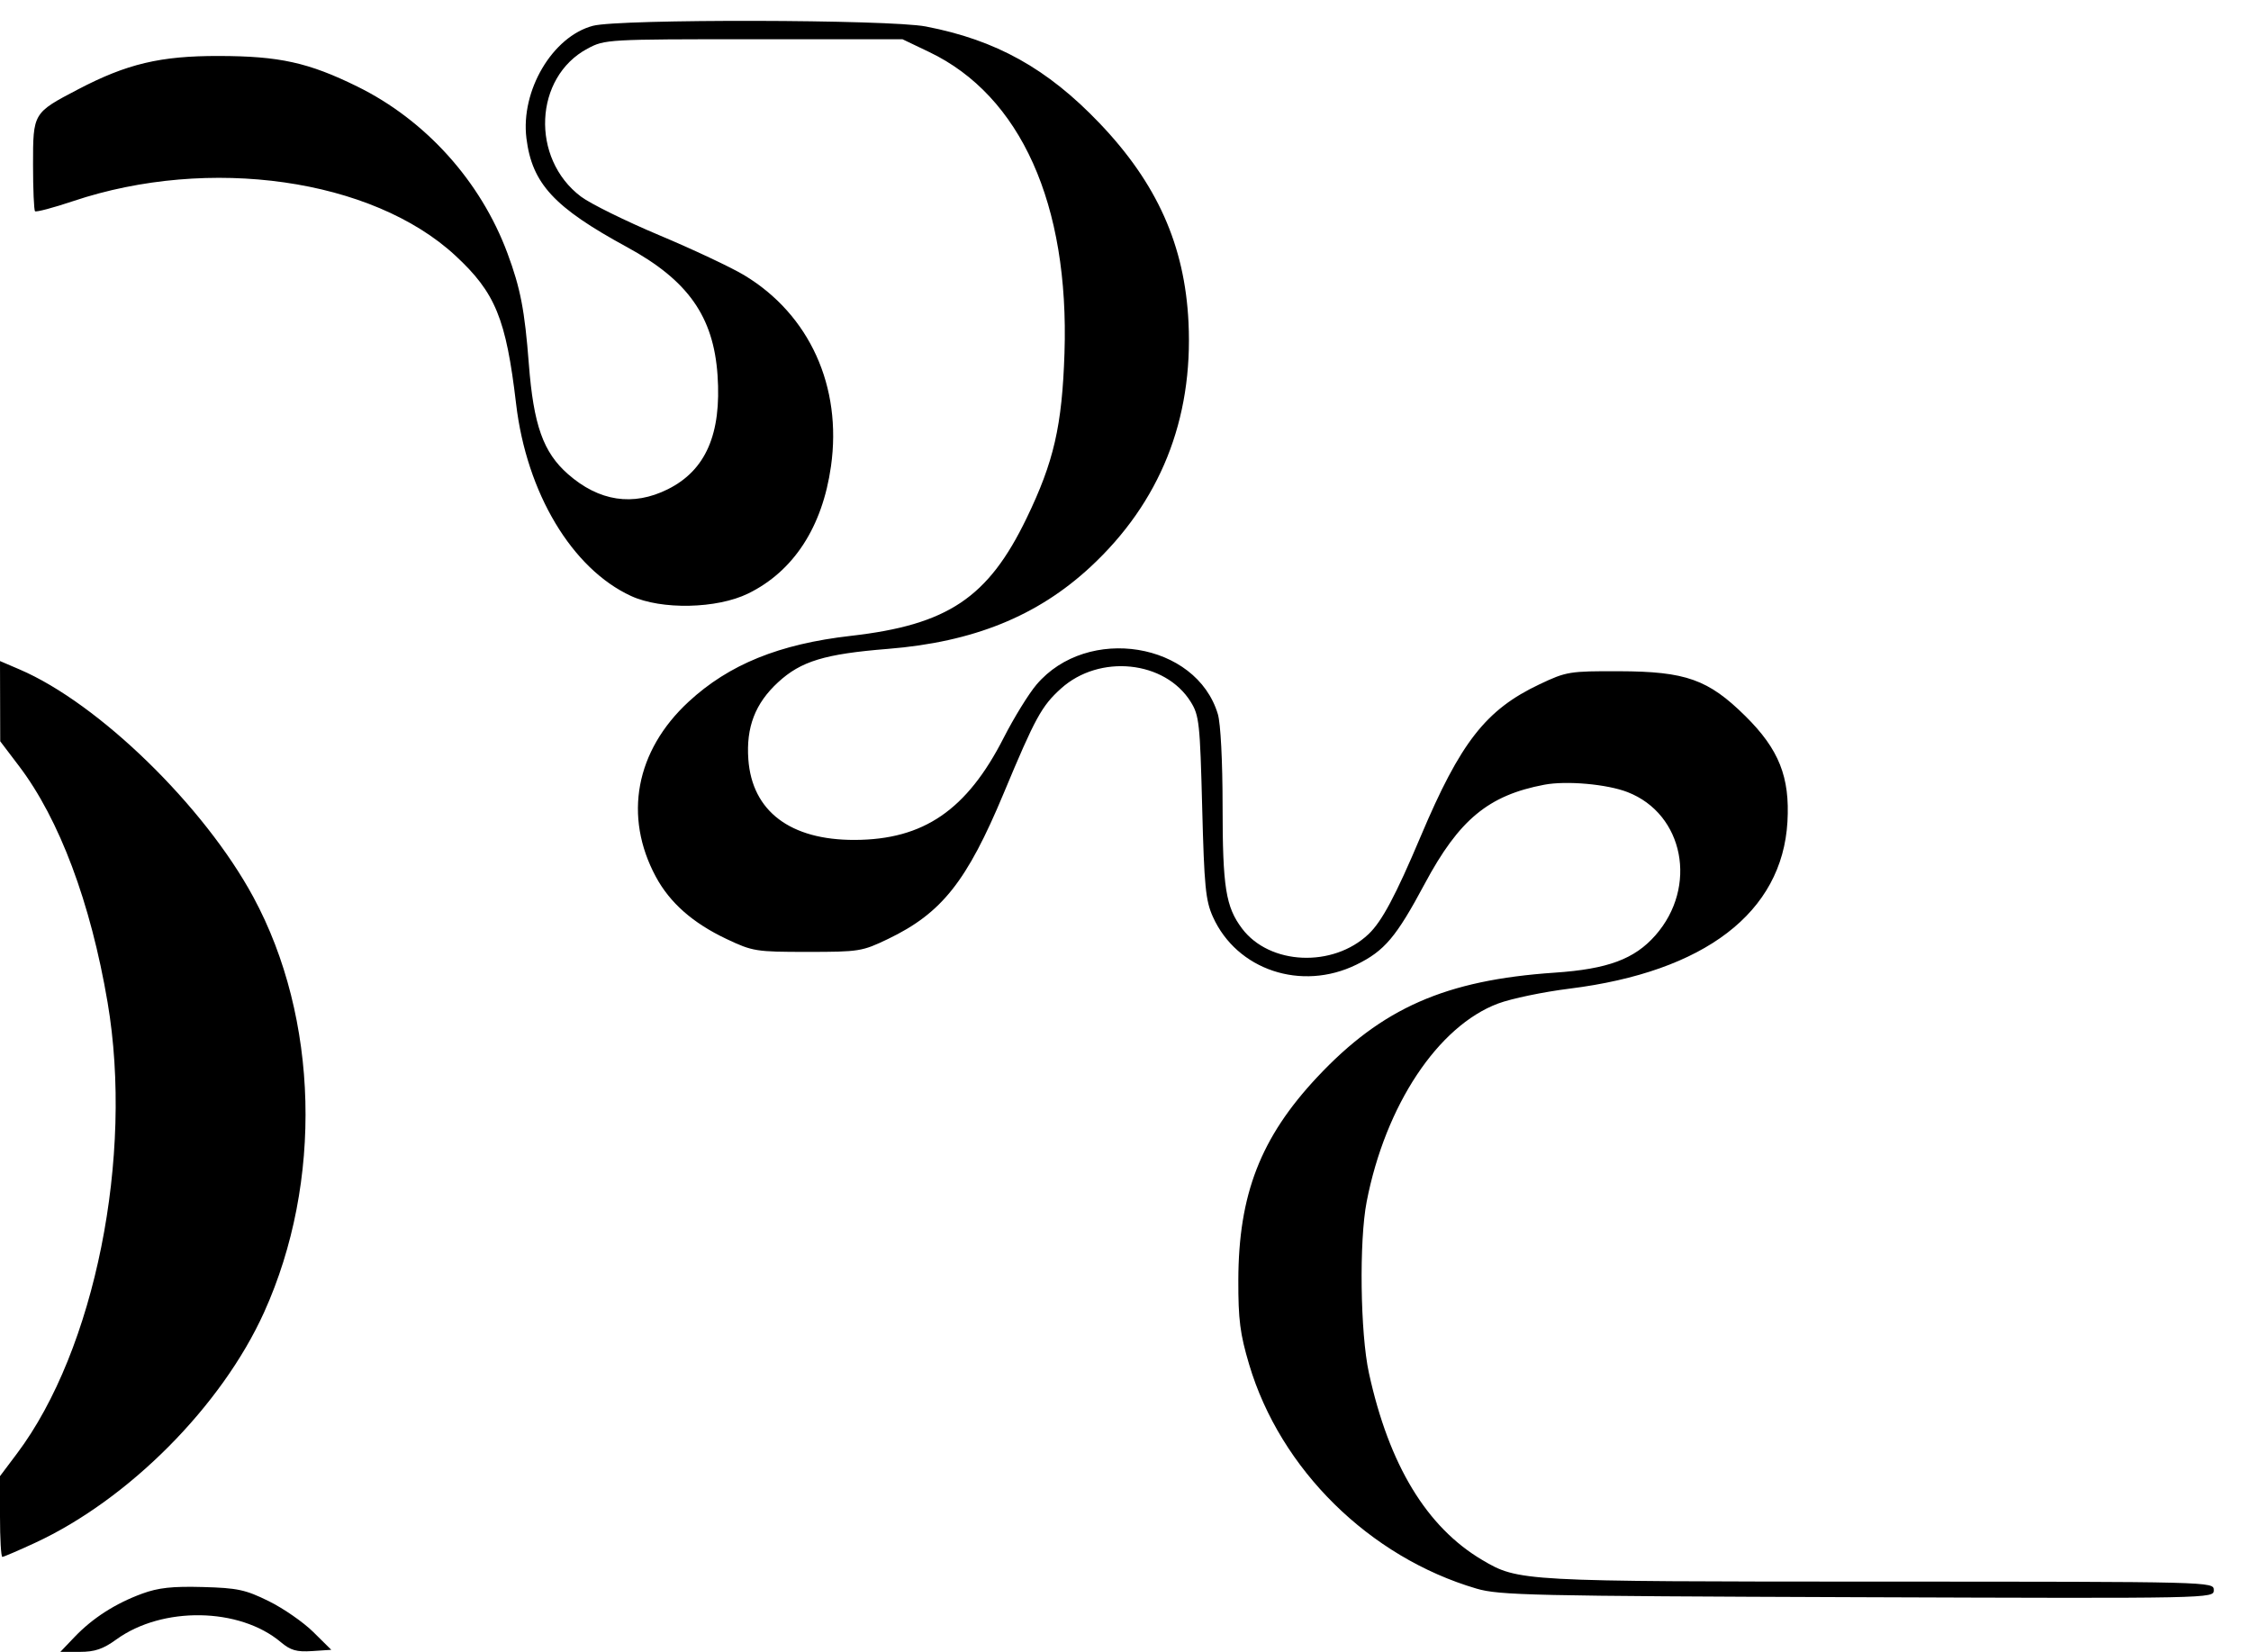
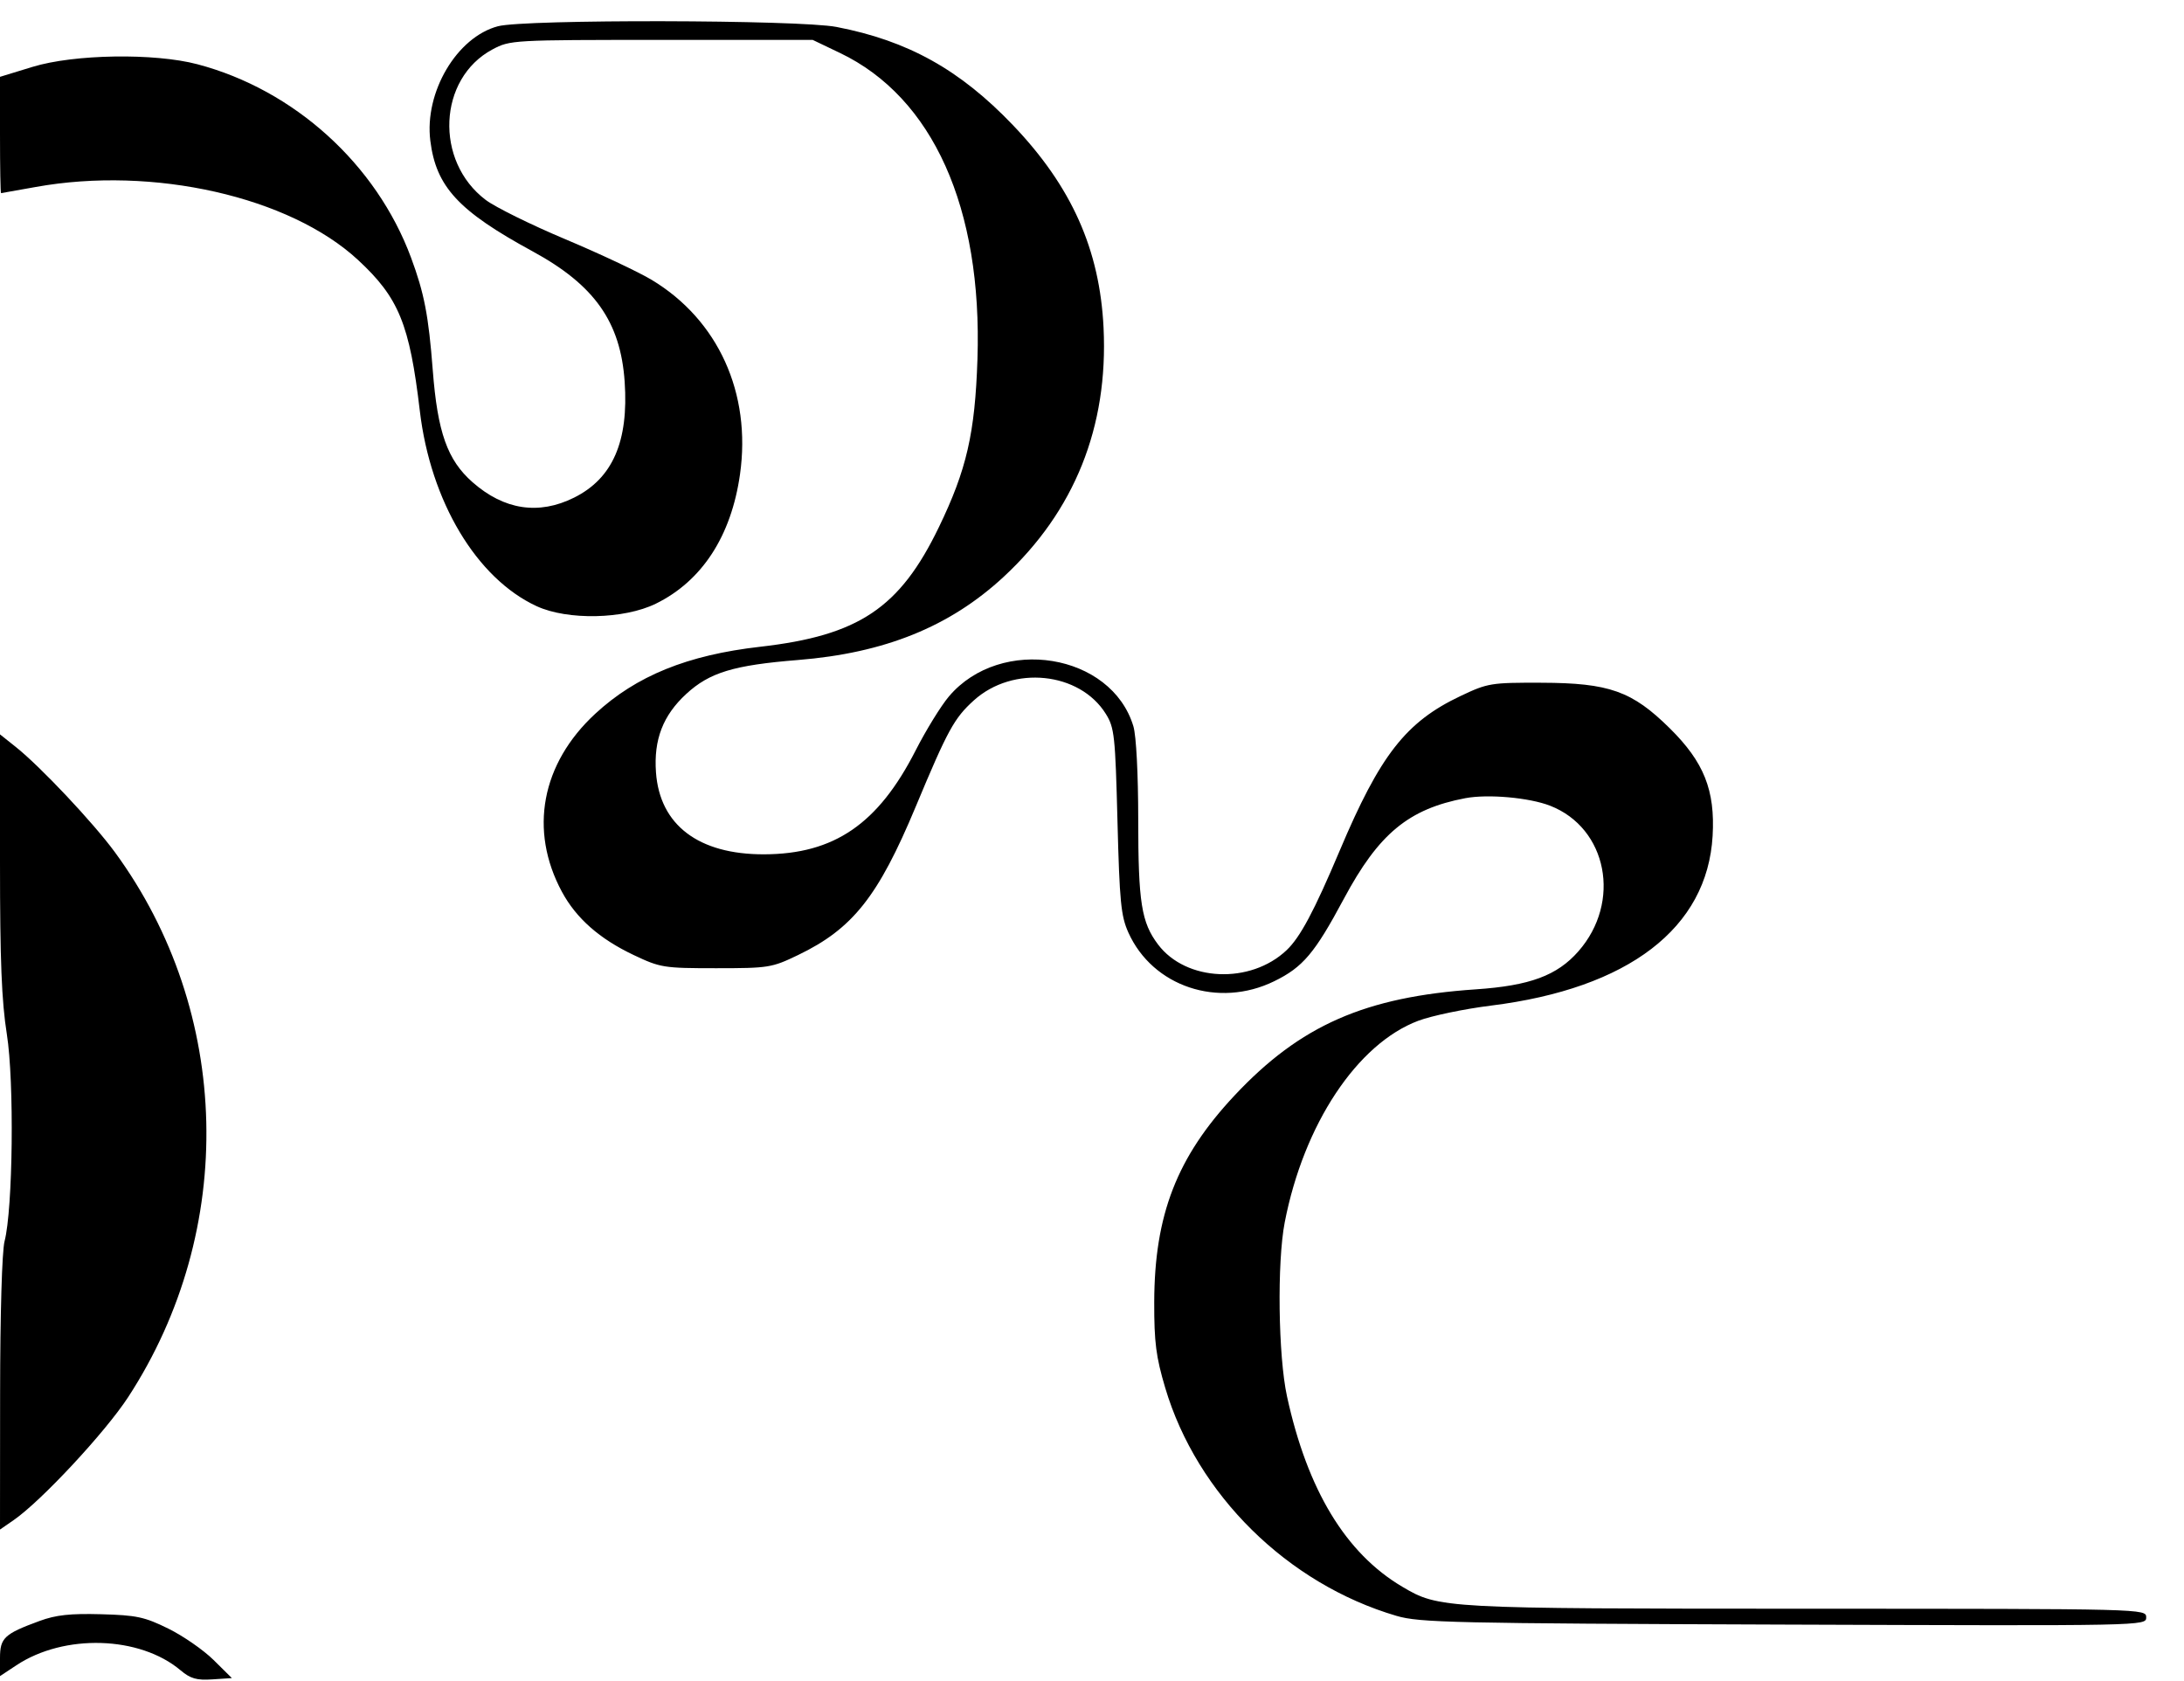
- <svg xmlns="http://www.w3.org/2000/svg" viewBox="0 0 545 400">
-   <path d="M 143.558 6.248 C 133.767 8.835, 126.014 21.956, 127.457 33.499 C 128.828 44.475, 134.147 50.228, 151.809 59.836 C 166.555 67.858, 172.753 76.633, 173.729 90.870 C 174.704 105.101, 170.869 113.893, 161.691 118.467 C 153.265 122.665, 145.023 121.413, 137.501 114.792 C 131.518 109.526, 129.176 102.924, 128.038 88.120 C 127.038 75.113, 126.010 69.794, 122.860 61.315 C 116.384 43.885, 103.062 29.094, 86.500 20.946 C 74.694 15.138, 67.653 13.584, 53 13.554 C 38.825 13.525, 30.737 15.443, 18.878 21.649 C 7.997 27.342, 8 27.336, 8 39.872 C 8 45.809, 8.217 50.884, 8.483 51.149 C 8.748 51.415, 12.911 50.310, 17.733 48.694 C 50.699 37.648, 90.137 43.270, 110.241 61.883 C 119.946 70.869, 122.519 77.147, 124.955 97.791 C 127.501 119.373, 138.476 137.721, 152.783 144.316 C 160.150 147.711, 173.568 147.429, 181.143 143.720 C 192.142 138.333, 199.112 127.622, 201.193 112.907 C 203.922 93.615, 196.003 76.173, 180.189 66.642 C 177.060 64.756, 167.819 60.405, 159.654 56.974 C 151.489 53.543, 142.939 49.326, 140.654 47.603 C 128.408 38.370, 129.284 18.697, 142.251 11.770 C 146.442 9.531, 146.988 9.500, 182.500 9.500 L 218.500 9.500 225 12.610 C 247.118 23.194, 258.915 49.467, 257.728 85.500 C 257.147 103.142, 255.155 111.822, 248.545 125.500 C 239.238 144.761, 229.466 151.300, 206 153.972 C 188.664 155.947, 176.496 160.888, 166.724 169.924 C 153.884 181.795, 150.910 197.676, 158.789 212.304 C 162.189 218.617, 167.736 223.505, 175.877 227.362 C 182.244 230.379, 183.002 230.500, 195.500 230.500 C 208.008 230.500, 208.746 230.382, 215 227.374 C 228.021 221.113, 234.089 213.465, 243.024 192.053 C 250.645 173.790, 252.191 170.964, 256.871 166.736 C 266.192 158.315, 282.069 159.944, 288.299 169.962 C 290.339 173.241, 290.541 175.112, 291.066 195.500 C 291.560 214.667, 291.893 218.080, 293.656 222 C 299.450 234.886, 315.087 240.106, 328.392 233.596 C 335.227 230.252, 338.026 226.938, 344.969 213.966 C 353.263 198.469, 360.369 192.585, 373.889 190.021 C 379.252 189.004, 389.079 189.876, 394.056 191.810 C 407.705 197.113, 411.130 214.755, 400.792 226.499 C 395.722 232.259, 389.243 234.658, 376.404 235.529 C 349.982 237.321, 334.584 244.097, 318.909 260.830 C 305.210 275.453, 299.862 289.226, 299.816 310 C 299.795 319.567, 300.234 322.993, 302.430 330.385 C 309.979 355.798, 331.543 377.060, 357.500 384.686 C 362.987 386.298, 370.872 386.475, 449.750 386.761 C 535.954 387.073, 536 387.072, 536 385.037 C 536 383.005, 535.814 383, 455.250 382.984 C 368.291 382.968, 367.637 382.932, 358.853 377.736 C 345.405 369.782, 336.279 354.707, 331.430 332.439 C 329.334 322.811, 329.042 300.511, 330.887 291 C 335.419 267.648, 348.141 248.463, 362.715 243.002 C 365.897 241.810, 373.675 240.190, 380 239.401 C 412.739 235.322, 431.508 220.951, 432.766 199 C 433.388 188.152, 430.716 181.436, 422.579 173.397 C 413.591 164.517, 408.160 162.588, 392 162.538 C 379.972 162.501, 379.245 162.621, 372.741 165.701 C 359.750 171.855, 353.606 179.717, 343.983 202.500 C 337.901 216.899, 334.577 223.132, 331.344 226.197 C 322.725 234.369, 307.406 233.700, 300.732 224.859 C 296.765 219.604, 296.012 214.863, 296.006 195.116 C 296.002 184.250, 295.533 175.174, 294.859 172.922 C 289.646 155.523, 263.290 151.240, 250.944 165.786 C 249.050 168.018, 245.475 173.817, 243 178.672 C 234.086 196.159, 223.609 203.338, 206.930 203.386 C 191.337 203.432, 182.093 196.429, 181.185 183.885 C 180.621 176.088, 182.845 170.320, 188.381 165.216 C 193.934 160.098, 199.666 158.356, 215 157.125 C 235.637 155.469, 251.137 149.203, 263.959 137.332 C 280.838 121.705, 288.895 101.627, 287.753 78.046 C 286.850 59.413, 280.147 44.412, 266.202 29.816 C 253.565 16.589, 241.179 9.694, 224.162 6.414 C 215.237 4.694, 149.950 4.559, 143.558 6.248 M 0.027 169.786 L 0.053 179.500 4.607 185.500 C 14.385 198.383, 21.950 218.575, 26.048 242.726 C 32.376 280.015, 22.963 326.898, 4.114 351.973 L 0 357.446 0 367.223 C 0 372.600, 0.254 377, 0.566 377 C 0.877 377, 4.403 375.488, 8.403 373.640 C 31.132 363.139, 53.689 340.444, 63.951 317.751 C 78.215 286.211, 77.184 246.543, 61.338 217.221 C 49.425 195.178, 23.890 170.312, 4.735 162.101 L -0 160.071 0.027 169.786 M 34.416 385.900 C 27.943 388.275, 22.426 391.813, 18.054 396.391 L 14.608 400 19.312 400 C 22.957 400, 24.954 399.321, 28.172 396.990 C 39.313 388.920, 57.979 389.222, 67.977 397.634 C 70.360 399.639, 71.809 400.054, 75.566 399.806 L 80.210 399.500 75.855 395.193 C 73.460 392.824, 68.610 389.462, 65.079 387.721 C 59.422 384.933, 57.518 384.526, 49.079 384.296 C 41.718 384.095, 38.323 384.466, 34.416 385.900" fill="currentColor" />
+ <svg xmlns="http://www.w3.org/2000/svg" viewBox="0 0 520 400">
+   <path d="M 118.558 6.248 C 108.767 8.835, 101.014 21.956, 102.457 33.499 C 103.828 44.475, 109.147 50.228, 126.809 59.836 C 141.555 67.858, 147.753 76.633, 148.729 90.870 C 149.704 105.101, 145.869 113.893, 136.691 118.467 C 128.265 122.665, 120.023 121.413, 112.501 114.792 C 106.518 109.526, 104.176 102.924, 103.038 88.120 C 102.038 75.113, 101.010 69.794, 97.860 61.315 C 89.594 39.067, 70.042 21.376, 47 15.295 C 36.742 12.588, 17.638 12.891, 7.750 15.919 L 0 18.291 0 32.146 C 0 39.766, 0.112 45.991, 0.250 45.980 C 0.388 45.970, 4.100 45.310, 8.500 44.515 C 36.455 39.464, 68.975 46.824, 85.241 61.883 C 94.946 70.869, 97.519 77.147, 99.955 97.791 C 102.501 119.373, 113.476 137.721, 127.783 144.316 C 135.150 147.711, 148.568 147.429, 156.143 143.720 C 167.142 138.333, 174.112 127.622, 176.193 112.907 C 178.922 93.615, 171.003 76.173, 155.189 66.642 C 152.060 64.756, 142.819 60.405, 134.654 56.974 C 126.489 53.543, 117.939 49.326, 115.654 47.603 C 103.408 38.370, 104.284 18.697, 117.251 11.770 C 121.442 9.531, 121.988 9.500, 157.500 9.500 L 193.500 9.500 200 12.610 C 222.118 23.194, 233.915 49.467, 232.728 85.500 C 232.147 103.142, 230.155 111.822, 223.545 125.500 C 214.238 144.761, 204.466 151.300, 181 153.972 C 163.664 155.947, 151.496 160.888, 141.724 169.924 C 128.884 181.795, 125.910 197.676, 133.789 212.304 C 137.189 218.617, 142.736 223.505, 150.877 227.362 C 157.244 230.379, 158.002 230.500, 170.500 230.500 C 183.008 230.500, 183.746 230.382, 190 227.374 C 203.021 221.113, 209.089 213.465, 218.024 192.053 C 225.645 173.790, 227.191 170.964, 231.871 166.736 C 241.192 158.315, 257.069 159.944, 263.299 169.962 C 265.339 173.241, 265.541 175.112, 266.066 195.500 C 266.560 214.667, 266.893 218.080, 268.656 222 C 274.450 234.886, 290.087 240.106, 303.392 233.596 C 310.227 230.252, 313.026 226.938, 319.969 213.966 C 328.263 198.469, 335.369 192.585, 348.889 190.021 C 354.252 189.004, 364.079 189.876, 369.056 191.810 C 382.705 197.113, 386.130 214.755, 375.792 226.499 C 370.722 232.259, 364.243 234.658, 351.404 235.529 C 324.982 237.321, 309.584 244.097, 293.909 260.830 C 280.210 275.453, 274.862 289.226, 274.816 310 C 274.795 319.567, 275.234 322.993, 277.430 330.385 C 284.979 355.798, 306.543 377.060, 332.500 384.686 C 337.987 386.298, 345.872 386.475, 424.750 386.761 C 510.954 387.073, 511 387.072, 511 385.037 C 511 383.005, 510.814 383, 430.250 382.984 C 343.291 382.968, 342.637 382.932, 333.853 377.736 C 320.405 369.782, 311.279 354.707, 306.430 332.439 C 304.334 322.811, 304.042 300.511, 305.887 291 C 310.419 267.648, 323.141 248.463, 337.715 243.002 C 340.897 241.810, 348.675 240.190, 355 239.401 C 387.739 235.322, 406.508 220.951, 407.766 199 C 408.388 188.152, 405.716 181.436, 397.579 173.397 C 388.591 164.517, 383.160 162.588, 367 162.538 C 354.972 162.501, 354.245 162.621, 347.741 165.701 C 334.750 171.855, 328.606 179.717, 318.983 202.500 C 312.901 216.899, 309.577 223.132, 306.344 226.197 C 297.725 234.369, 282.406 233.700, 275.732 224.859 C 271.765 219.604, 271.012 214.863, 271.006 195.116 C 271.002 184.250, 270.533 175.174, 269.859 172.922 C 264.646 155.523, 238.290 151.240, 225.944 165.786 C 224.050 168.018, 220.475 173.817, 218 178.672 C 209.086 196.159, 198.609 203.338, 181.930 203.386 C 166.337 203.432, 157.093 196.429, 156.185 183.885 C 155.621 176.088, 157.845 170.320, 163.381 165.216 C 168.934 160.098, 174.666 158.356, 190 157.125 C 210.637 155.469, 226.137 149.203, 238.959 137.332 C 255.838 121.705, 263.895 101.627, 262.753 78.046 C 261.850 59.413, 255.147 44.412, 241.202 29.816 C 228.565 16.589, 216.179 9.694, 199.162 6.414 C 190.237 4.694, 124.950 4.559, 118.558 6.248 M 0 205.376 C 0 228.720, 0.384 238.343, 1.628 246.201 C 3.416 257.486, 3.082 287.815, 1.087 295.500 C 0.475 297.856, 0.038 312.785, 0.024 331.818 L 0 364.136 3.250 361.892 C 9.805 357.365, 25.049 340.994, 30.510 332.616 C 56.465 292.797, 55.209 240.897, 27.370 202.900 C 22.214 195.862, 9.628 182.497, 3.750 177.818 L 0 174.832 0 205.376 M 9.434 385.894 C 0.993 388.992, -0 389.924, 0 394.755 L 0 399.028 3.903 396.446 C 15.299 388.904, 33.251 389.450, 42.977 397.634 C 45.360 399.639, 46.809 400.054, 50.566 399.806 L 55.210 399.500 50.855 395.193 C 48.460 392.824, 43.610 389.462, 40.079 387.721 C 34.422 384.933, 32.518 384.526, 24.079 384.296 C 16.728 384.095, 13.322 384.467, 9.434 385.894" fill="currentColor" />
</svg>
